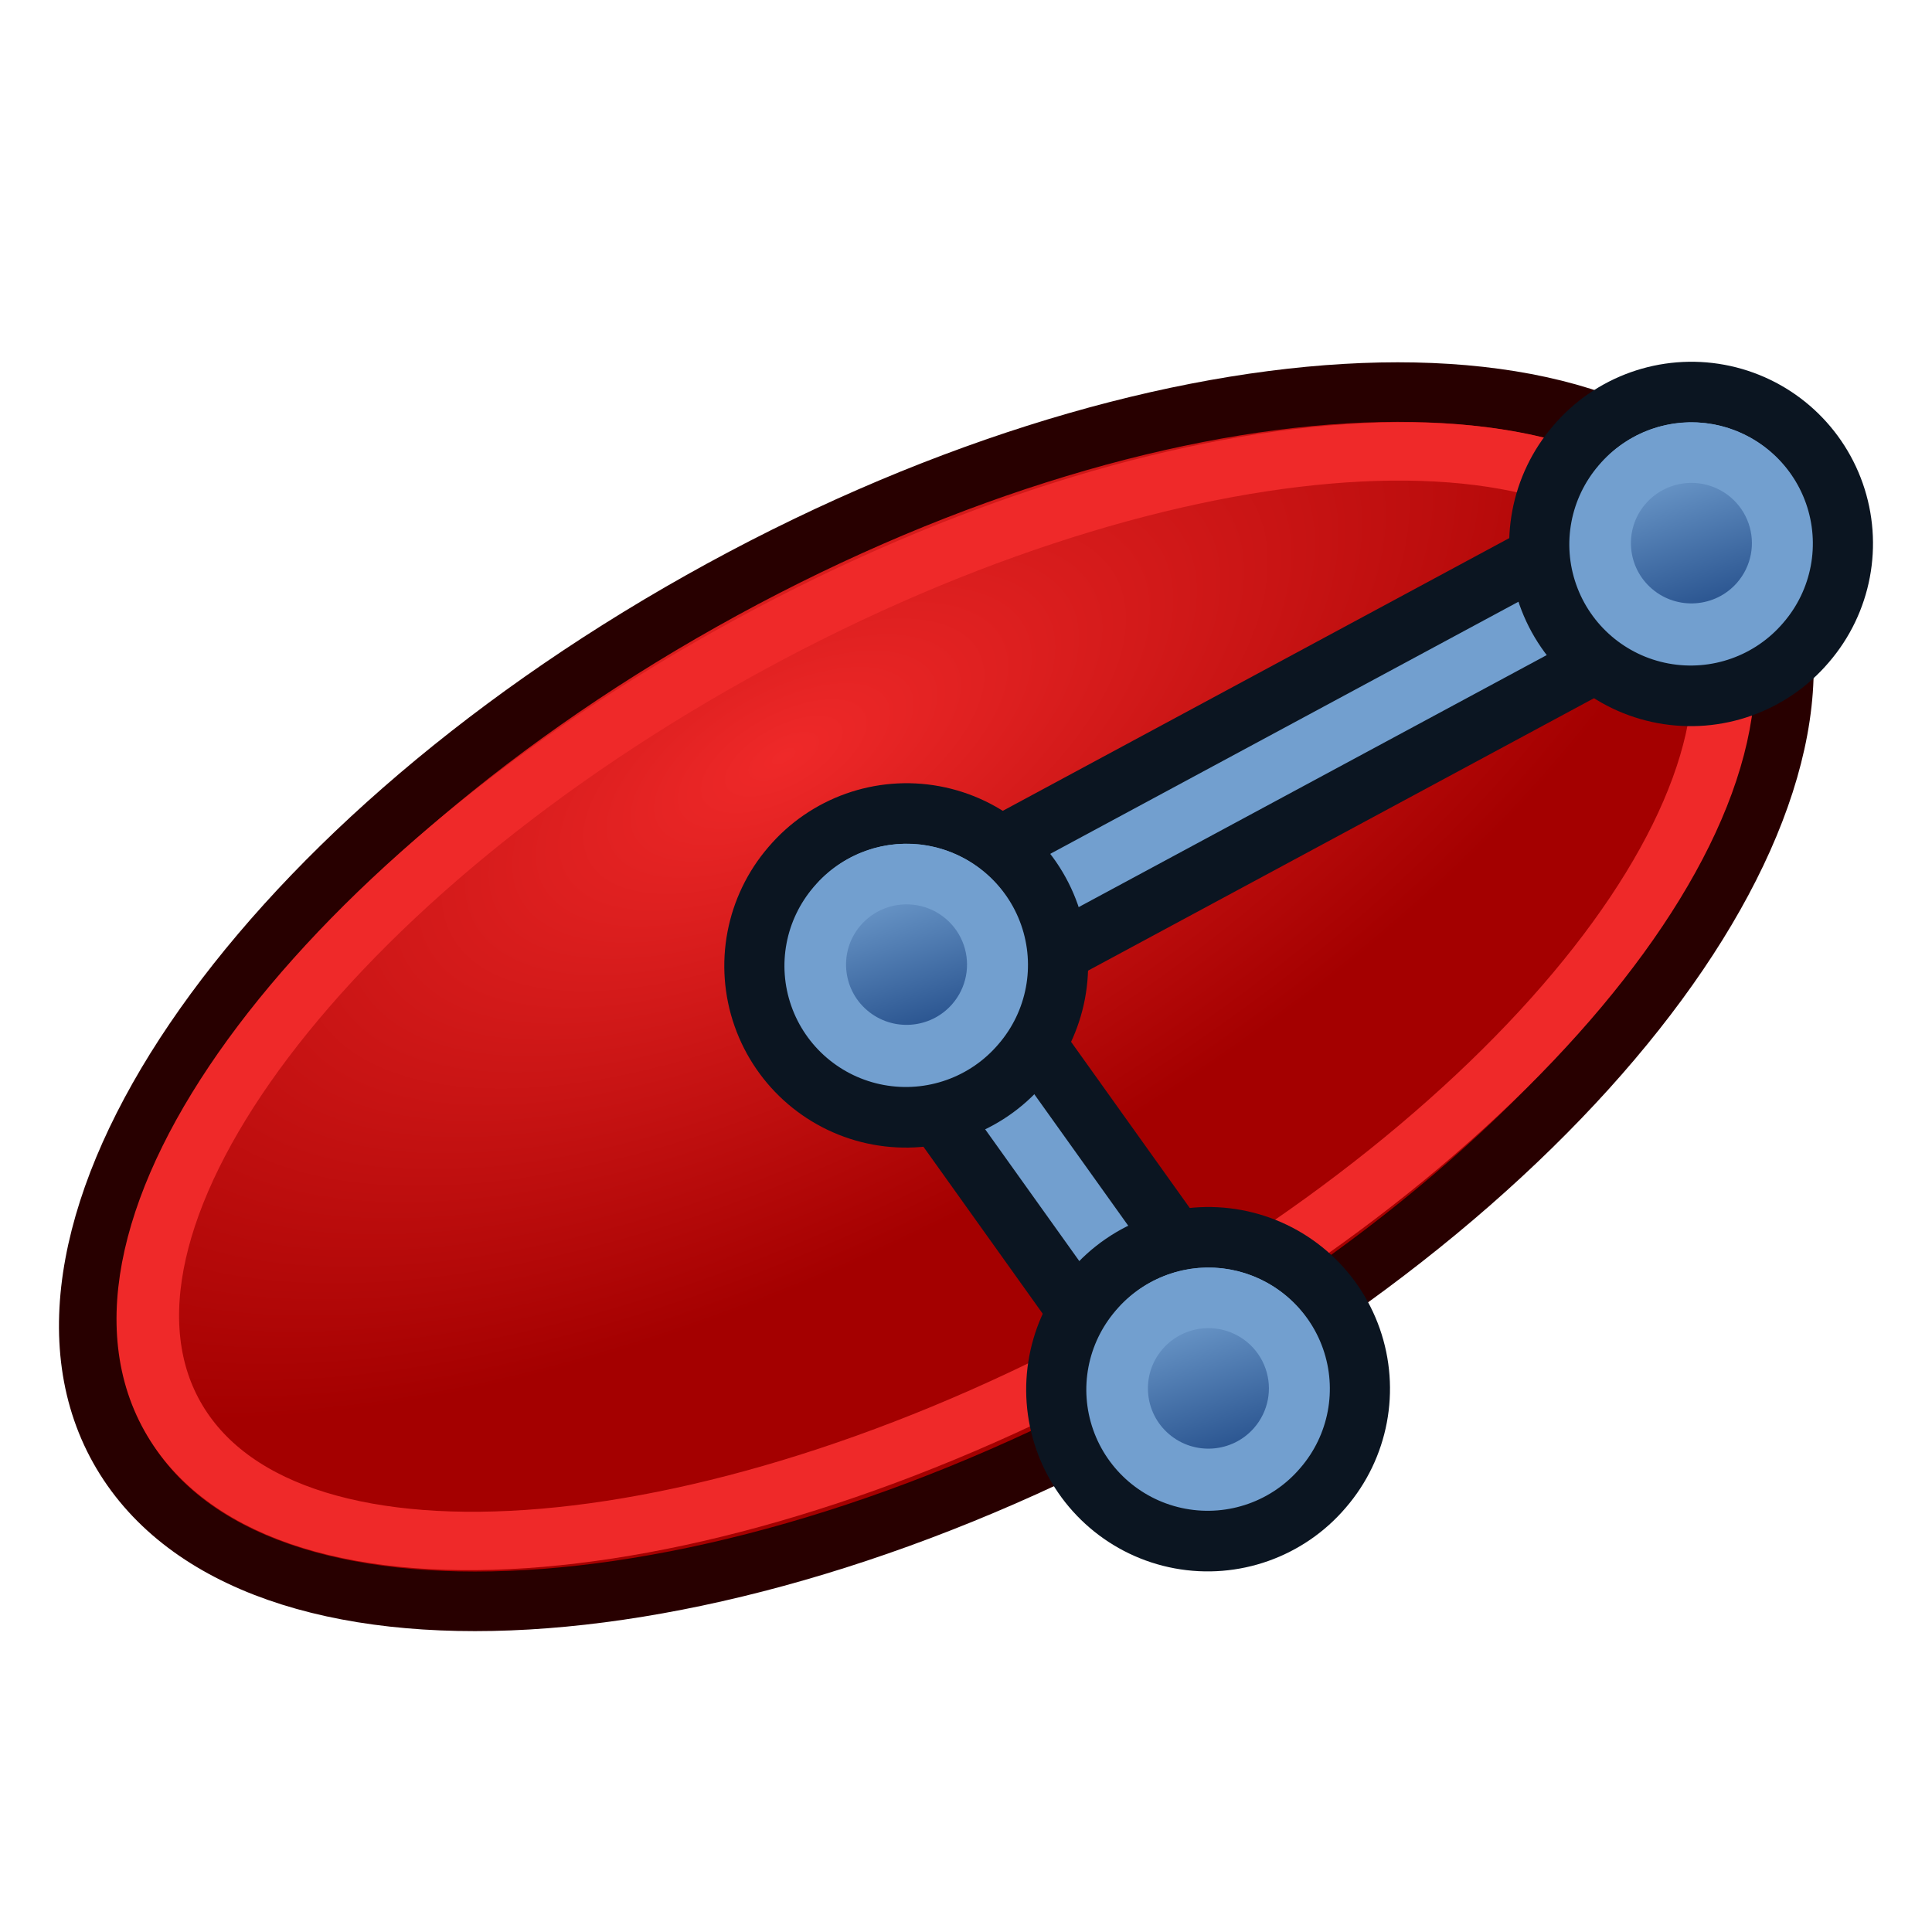
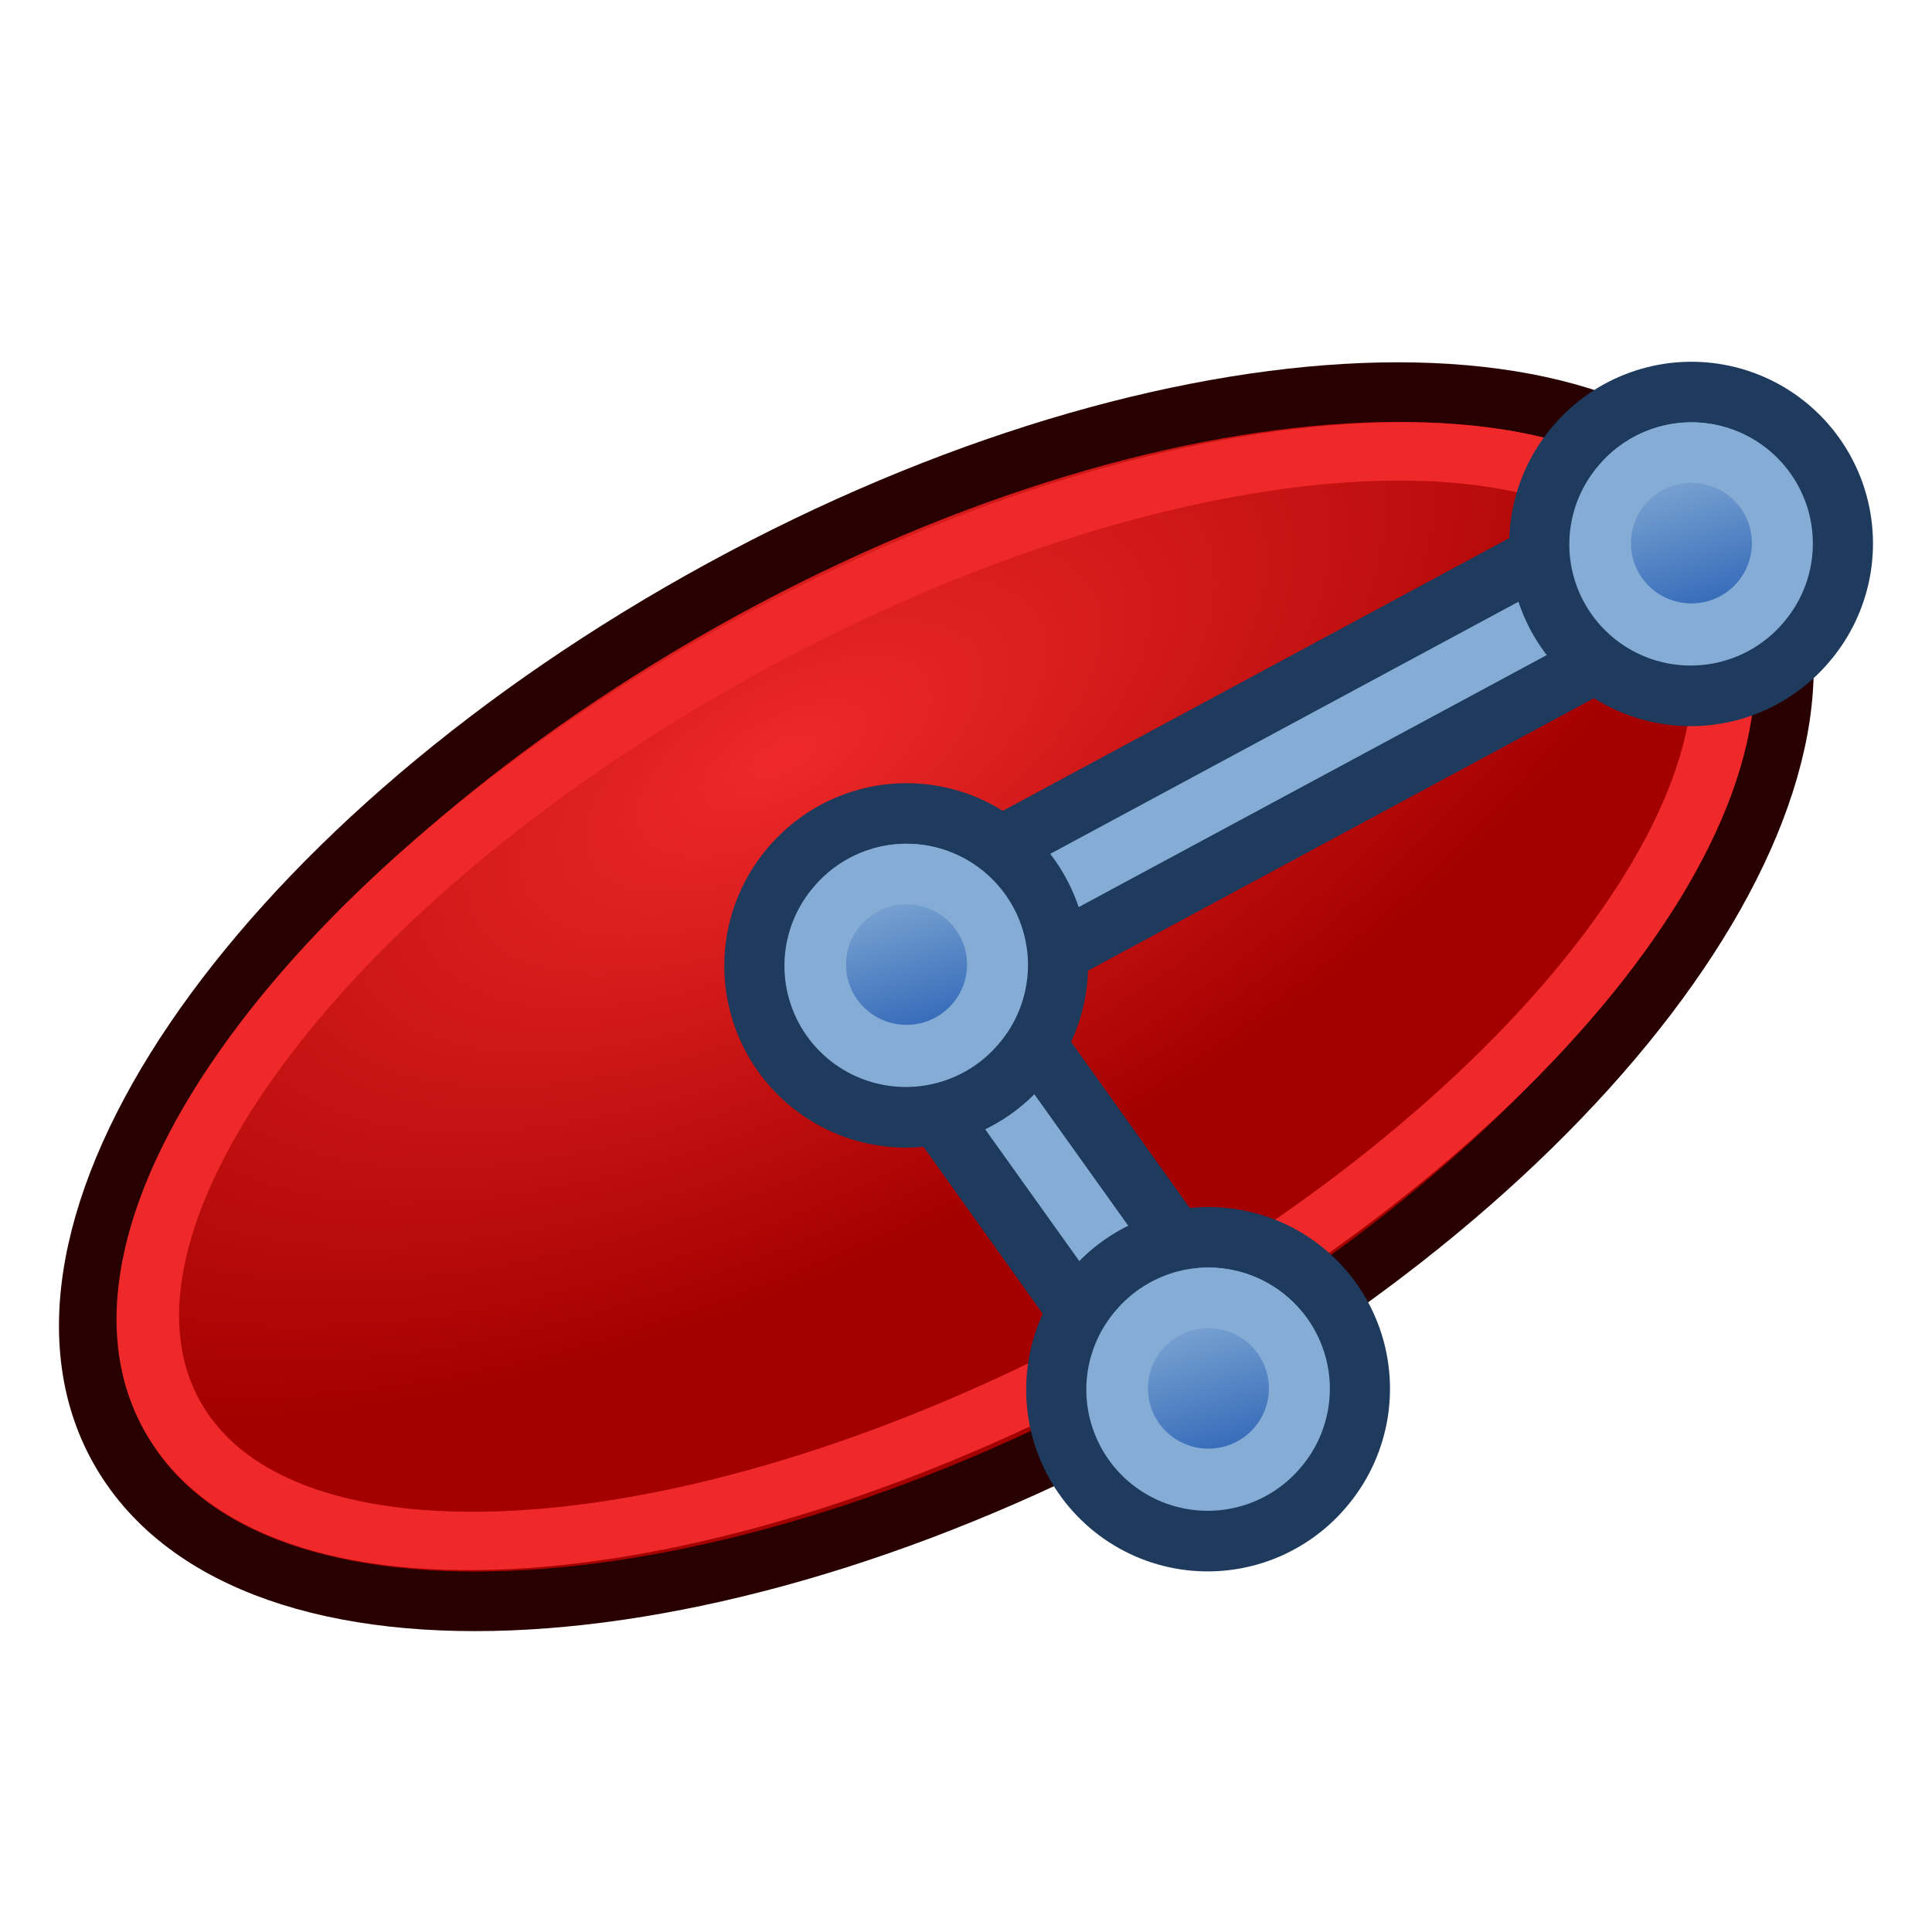
<svg xmlns="http://www.w3.org/2000/svg" xmlns:xlink="http://www.w3.org/1999/xlink" width="64px" height="64px" id="svg2784" version="1.1">
  <defs id="defs2786">
    <linearGradient id="linearGradient3777">
      <stop id="stop3779" offset="0" style="stop-color:#71b2f8;stop-opacity:1;" />
      <stop id="stop3781" offset="1" style="stop-color:#002795;stop-opacity:1;" />
    </linearGradient>
    <linearGradient id="linearGradient3377">
      <stop style="stop-color:#faff2b;stop-opacity:1;" offset="0" id="stop3379" />
      <stop style="stop-color:#ffaa00;stop-opacity:1;" offset="1" id="stop3381" />
    </linearGradient>
    <radialGradient gradientUnits="userSpaceOnUse" r="19.467" fy="28.87" fx="45.883" cy="28.87" cx="45.883" id="radialGradient3692" xlink:href="#linearGradient3377-3-4" />
    <radialGradient xlink:href="#linearGradient3377-3" id="radialGradient4514" gradientUnits="userSpaceOnUse" gradientTransform="translate(-135.7216,-55.52562)" cx="45.883" cy="28.87" fx="45.883" fy="28.87" r="19.467" />
    <linearGradient id="linearGradient3377-3">
      <stop style="stop-color:#faff2b;stop-opacity:1;" offset="0" id="stop3379-8" />
      <stop style="stop-color:#ffaa00;stop-opacity:1;" offset="1" id="stop3381-3" />
    </linearGradient>
    <radialGradient r="19.467" fy="28.87" fx="45.883" cy="28.87" cx="45.883" gradientTransform="translate(-135.7216,-55.52562)" gradientUnits="userSpaceOnUse" id="radialGradient3026" xlink:href="#linearGradient3377-3" />
    <radialGradient r="19.467" fy="28.87" fx="45.883" cy="28.87" cx="45.883" gradientTransform="translate(-135.7216,-55.52562)" gradientUnits="userSpaceOnUse" id="radialGradient3026-0" xlink:href="#linearGradient3377-3-4" />
    <linearGradient id="linearGradient3377-3-4">
      <stop style="stop-color:#faff2b;stop-opacity:1;" offset="0" id="stop3379-8-3" />
      <stop style="stop-color:#ffaa00;stop-opacity:1;" offset="1" id="stop3381-3-0" />
    </linearGradient>
    <radialGradient xlink:href="#linearGradient3377-3-4" id="radialGradient3046" gradientUnits="userSpaceOnUse" gradientTransform="translate(-135.7216,-55.52562)" cx="45.883" cy="28.87" fx="45.883" fy="28.87" r="19.467" />
    <radialGradient r="19.467" fy="28.87" fx="45.883" cy="28.87" cx="45.883" gradientTransform="matrix(0.3349762,0.9422266,-0.9422266,0.3349762,140.7407,-155.5324)" gradientUnits="userSpaceOnUse" id="radialGradient3072" xlink:href="#linearGradient3377-3-4" />
    <linearGradient gradientTransform="matrix(0.7634244,0,0,0.7575042,-4.596389,2.752564)" y2="5" x2="-22" y1="18" x1="-18" gradientUnits="userSpaceOnUse" id="linearGradient3801-1-3-14-0-9" xlink:href="#linearGradient3836-0-6-92-4-2" />
    <linearGradient id="linearGradient3836-0-6-92-4-2">
-       <stop id="stop3838-2-7-06-8-0" offset="0" style="stop-color:#204a87;stop-opacity:1" />
-       <stop id="stop3840-5-5-8-7-23" offset="1" style="stop-color:#729fcf;stop-opacity:1" />
+       <stop id="stop3838-2-7-06-8-0" offset="0" style="stop-color:#2b62b6;stop-opacity:1" />
+       <stop id="stop3840-5-5-8-7-23" offset="1" style="stop-color:#85acd5;stop-opacity:1" />
    </linearGradient>
    <linearGradient gradientTransform="matrix(0.7634244,0,0,0.7575042,-4.596389,2.752564)" y2="5" x2="-22" y1="18" x1="-18" gradientUnits="userSpaceOnUse" id="linearGradient3801-1-3-14-0-35" xlink:href="#linearGradient3836-0-6-92-4-62" />
    <linearGradient id="linearGradient3836-0-6-92-4-62">
-       <stop id="stop3838-2-7-06-8-9" offset="0" style="stop-color:#204a87;stop-opacity:1" />
-       <stop id="stop3840-5-5-8-7-1" offset="1" style="stop-color:#729fcf;stop-opacity:1" />
+       <stop id="stop3838-2-7-06-8-9" offset="0" style="stop-color:#2b62b6;stop-opacity:1" />
+       <stop id="stop3840-5-5-8-7-1" offset="1" style="stop-color:#85acd5;stop-opacity:1" />
    </linearGradient>
    <linearGradient gradientTransform="matrix(0.7634244,0,0,0.7575042,-4.596389,2.752564)" y2="5" x2="-22" y1="18" x1="-18" gradientUnits="userSpaceOnUse" id="linearGradient3801-1-3-14-0-3" xlink:href="#linearGradient3836-0-6-92-4-6" />
    <linearGradient id="linearGradient3836-0-6-92-4-6">
-       <stop id="stop3838-2-7-06-8-7" offset="0" style="stop-color:#204a87;stop-opacity:1" />
-       <stop id="stop3840-5-5-8-7-5" offset="1" style="stop-color:#729fcf;stop-opacity:1" />
+       <stop id="stop3838-2-7-06-8-7" offset="0" style="stop-color:#2b62b6;stop-opacity:1" />
+       <stop id="stop3840-5-5-8-7-5" offset="1" style="stop-color:#85acd5;stop-opacity:1" />
    </linearGradient>
    <radialGradient r="33" fy="26.797" fx="35.713" cy="26.797" cx="35.713" gradientTransform="matrix(1.10898,0.01164632,-0.00396246,0.5152626,-3.785818,21.88413)" gradientUnits="userSpaceOnUse" id="radialGradient3811" xlink:href="#linearGradient3799" />
    <linearGradient id="linearGradient3799">
      <stop id="stop3801" offset="0" style="stop-color:#ef2929;stop-opacity:1" />
      <stop id="stop3803" offset="1" style="stop-color:#a40000;stop-opacity:1" />
    </linearGradient>
    <radialGradient r="33" fy="26.797" fx="35.713" cy="26.797" cx="35.713" gradientTransform="matrix(1.10898,0.01164632,-0.00396246,0.5152626,-3.785818,21.88413)" gradientUnits="userSpaceOnUse" id="radialGradient3811-708" xlink:href="#linearGradient3799-814" />
    <linearGradient id="linearGradient3799-814">
      <stop id="stop6072" offset="0" style="stop-color:#ef2929;stop-opacity:1" />
      <stop id="stop6074" offset="1" style="stop-color:#a40000;stop-opacity:1" />
    </linearGradient>
    <radialGradient r="33" fy="26.797" fx="35.713" cy="26.797" cx="35.713" gradientTransform="matrix(1.10898,0.01164632,-0.00396246,0.5152626,-3.785818,21.88413)" gradientUnits="userSpaceOnUse" id="radialGradient3811-708-517" xlink:href="#linearGradient3799-814-128" />
    <linearGradient id="linearGradient3799-814-128">
      <stop id="stop6210" offset="0" style="stop-color:#ef2929;stop-opacity:1" />
      <stop id="stop6212" offset="1" style="stop-color:#a40000;stop-opacity:1" />
    </linearGradient>
    <linearGradient gradientTransform="matrix(0.7634244,0,0,0.7575042,-4.596389,2.752564)" y2="5" x2="-22" y1="18" x1="-18" gradientUnits="userSpaceOnUse" id="linearGradient3801-1-3-14-0-3-821" xlink:href="#linearGradient3836-0-6-92-4-6-128" />
    <linearGradient id="linearGradient3836-0-6-92-4-6-128">
-       <stop id="stop6216" offset="0" style="stop-color:#204a87;stop-opacity:1" />
-       <stop id="stop6218" offset="1" style="stop-color:#729fcf;stop-opacity:1" />
+       <stop id="stop6216" offset="0" style="stop-color:#2b62b6;stop-opacity:1" />
+       <stop id="stop6218" offset="1" style="stop-color:#85acd5;stop-opacity:1" />
    </linearGradient>
    <linearGradient gradientTransform="matrix(0.7634244,0,0,0.7575042,-4.596389,2.752564)" y2="5" x2="-22" y1="18" x1="-18" gradientUnits="userSpaceOnUse" id="linearGradient3801-1-3-14-0-35-806" xlink:href="#linearGradient3836-0-6-92-4-62-111" />
    <linearGradient id="linearGradient3836-0-6-92-4-62-111">
-       <stop id="stop6222" offset="0" style="stop-color:#204a87;stop-opacity:1" />
-       <stop id="stop6224" offset="1" style="stop-color:#729fcf;stop-opacity:1" />
+       <stop id="stop6222" offset="0" style="stop-color:#2b62b6;stop-opacity:1" />
+       <stop id="stop6224" offset="1" style="stop-color:#85acd5;stop-opacity:1" />
    </linearGradient>
    <linearGradient gradientTransform="matrix(0.7634244,0,0,0.7575042,-4.596389,2.752564)" y2="5" x2="-22" y1="18" x1="-18" gradientUnits="userSpaceOnUse" id="linearGradient3801-1-3-14-0-9-704" xlink:href="#linearGradient3836-0-6-92-4-2-8" />
    <linearGradient id="linearGradient3836-0-6-92-4-2-8">
-       <stop id="stop6228" offset="0" style="stop-color:#204a87;stop-opacity:1" />
-       <stop id="stop6230" offset="1" style="stop-color:#729fcf;stop-opacity:1" />
+       <stop id="stop6228" offset="0" style="stop-color:#2b62b6;stop-opacity:1" />
+       <stop id="stop6230" offset="1" style="stop-color:#85acd5;stop-opacity:1" />
    </linearGradient>
    <radialGradient r="33" fy="26.797" fx="35.713" cy="26.797" cx="35.713" gradientTransform="matrix(1.10898,0.01164632,-0.00396246,0.5152626,-3.785818,21.88413)" gradientUnits="userSpaceOnUse" id="radialGradient3811-708-517-549" xlink:href="#linearGradient3799-814-128-808" />
    <linearGradient id="linearGradient3799-814-128-808">
      <stop id="stop6396" offset="0" style="stop-color:#ef2929;stop-opacity:1" />
      <stop id="stop6398" offset="1" style="stop-color:#a40000;stop-opacity:1" />
    </linearGradient>
    <linearGradient gradientTransform="matrix(0.7634244,0,0,0.7575042,-4.596389,2.752564)" y2="5" x2="-22" y1="18" x1="-18" gradientUnits="userSpaceOnUse" id="linearGradient3801-1-3-14-0-3-821-433" xlink:href="#linearGradient3836-0-6-92-4-6-128-495" />
    <linearGradient id="linearGradient3836-0-6-92-4-6-128-495">
-       <stop id="stop6402" offset="0" style="stop-color:#204a87;stop-opacity:1" />
-       <stop id="stop6404" offset="1" style="stop-color:#729fcf;stop-opacity:1" />
+       <stop id="stop6402" offset="0" style="stop-color:#2b62b6;stop-opacity:1" />
+       <stop id="stop6404" offset="1" style="stop-color:#85acd5;stop-opacity:1" />
    </linearGradient>
    <linearGradient gradientTransform="matrix(0.7634244,0,0,0.7575042,-4.596389,2.752564)" y2="5" x2="-22" y1="18" x1="-18" gradientUnits="userSpaceOnUse" id="linearGradient3801-1-3-14-0-35-806-732" xlink:href="#linearGradient3836-0-6-92-4-62-111-92" />
    <linearGradient id="linearGradient3836-0-6-92-4-62-111-92">
-       <stop id="stop6408" offset="0" style="stop-color:#204a87;stop-opacity:1" />
-       <stop id="stop6410" offset="1" style="stop-color:#729fcf;stop-opacity:1" />
+       <stop id="stop6408" offset="0" style="stop-color:#2b62b6;stop-opacity:1" />
+       <stop id="stop6410" offset="1" style="stop-color:#85acd5;stop-opacity:1" />
    </linearGradient>
    <linearGradient gradientTransform="matrix(0.7634244,0,0,0.7575042,-4.596389,2.752564)" y2="5" x2="-22" y1="18" x1="-18" gradientUnits="userSpaceOnUse" id="linearGradient3801-1-3-14-0-9-704-842" xlink:href="#linearGradient3836-0-6-92-4-2-8-197" />
    <linearGradient id="linearGradient3836-0-6-92-4-2-8-197">
-       <stop id="stop6414" offset="0" style="stop-color:#204a87;stop-opacity:1" />
-       <stop id="stop6416" offset="1" style="stop-color:#729fcf;stop-opacity:1" />
+       <stop id="stop6414" offset="0" style="stop-color:#2b62b6;stop-opacity:1" />
+       <stop id="stop6416" offset="1" style="stop-color:#85acd5;stop-opacity:1" />
    </linearGradient>
    <radialGradient r="33" fy="26.797" fx="35.713" cy="26.797" cx="35.713" gradientTransform="matrix(1.10898,0.01164632,-0.00396246,0.5152626,-3.785818,21.88413)" gradientUnits="userSpaceOnUse" id="radialGradient3811-708-517-549-252" xlink:href="#linearGradient3799-814-128-808-310" />
    <linearGradient id="linearGradient3799-814-128-808-310">
      <stop id="stop6614" offset="0" style="stop-color:#ef2929;stop-opacity:1" />
      <stop id="stop6616" offset="1" style="stop-color:#a40000;stop-opacity:1" />
    </linearGradient>
    <linearGradient gradientTransform="matrix(0.7634244,0,0,0.7575042,-4.596389,2.752564)" y2="5" x2="-22" y1="18" x1="-18" gradientUnits="userSpaceOnUse" id="linearGradient3801-1-3-14-0-3-821-433-774" xlink:href="#linearGradient3836-0-6-92-4-6-128-495-242" />
    <linearGradient id="linearGradient3836-0-6-92-4-6-128-495-242">
-       <stop id="stop6620" offset="0" style="stop-color:#204a87;stop-opacity:1" />
-       <stop id="stop6622" offset="1" style="stop-color:#729fcf;stop-opacity:1" />
+       <stop id="stop6620" offset="0" style="stop-color:#2b62b6;stop-opacity:1" />
+       <stop id="stop6622" offset="1" style="stop-color:#85acd5;stop-opacity:1" />
    </linearGradient>
    <linearGradient gradientTransform="matrix(0.7634244,0,0,0.7575042,-4.596389,2.752564)" y2="5" x2="-22" y1="18" x1="-18" gradientUnits="userSpaceOnUse" id="linearGradient3801-1-3-14-0-35-806-732-547" xlink:href="#linearGradient3836-0-6-92-4-62-111-92-284" />
    <linearGradient id="linearGradient3836-0-6-92-4-62-111-92-284">
-       <stop id="stop6626" offset="0" style="stop-color:#204a87;stop-opacity:1" />
-       <stop id="stop6628" offset="1" style="stop-color:#729fcf;stop-opacity:1" />
+       <stop id="stop6626" offset="0" style="stop-color:#2b62b6;stop-opacity:1" />
+       <stop id="stop6628" offset="1" style="stop-color:#85acd5;stop-opacity:1" />
    </linearGradient>
    <linearGradient gradientTransform="matrix(0.7634244,0,0,0.7575042,-4.596389,2.752564)" y2="5" x2="-22" y1="18" x1="-18" gradientUnits="userSpaceOnUse" id="linearGradient3801-1-3-14-0-9-704-842-27" xlink:href="#linearGradient3836-0-6-92-4-2-8-197-528" />
    <linearGradient id="linearGradient3836-0-6-92-4-2-8-197-528">
-       <stop id="stop6632" offset="0" style="stop-color:#204a87;stop-opacity:1" />
-       <stop id="stop6634" offset="1" style="stop-color:#729fcf;stop-opacity:1" />
+       <stop id="stop6632" offset="0" style="stop-color:#2b62b6;stop-opacity:1" />
+       <stop id="stop6634" offset="1" style="stop-color:#85acd5;stop-opacity:1" />
    </linearGradient>
    <radialGradient r="33" fy="26.797" fx="35.713" cy="26.797" cx="35.713" gradientTransform="matrix(1.10898,0.01164632,-0.00396246,0.5152626,-3.785818,21.88413)" gradientUnits="userSpaceOnUse" id="radialGradient3811-708-517-549-252-100" xlink:href="#linearGradient3799-814-128-808-310-310" />
    <linearGradient id="linearGradient3799-814-128-808-310-310">
      <stop id="stop6864" offset="0" style="stop-color:#ef2929;stop-opacity:1" />
      <stop id="stop6866" offset="1" style="stop-color:#a40000;stop-opacity:1" />
    </linearGradient>
    <linearGradient gradientTransform="matrix(0.7634244,0,0,0.7575042,-4.596389,2.752564)" y2="5" x2="-22" y1="18" x1="-18" gradientUnits="userSpaceOnUse" id="linearGradient3801-1-3-14-0-3-821-433-774-454" xlink:href="#linearGradient3836-0-6-92-4-6-128-495-242-825" />
    <linearGradient id="linearGradient3836-0-6-92-4-6-128-495-242-825">
-       <stop id="stop6870" offset="0" style="stop-color:#204a87;stop-opacity:1" />
-       <stop id="stop6872" offset="1" style="stop-color:#729fcf;stop-opacity:1" />
+       <stop id="stop6870" offset="0" style="stop-color:#2b62b6;stop-opacity:1" />
+       <stop id="stop6872" offset="1" style="stop-color:#85acd5;stop-opacity:1" />
    </linearGradient>
    <linearGradient gradientTransform="matrix(0.7634244,0,0,0.7575042,-4.596389,2.752564)" y2="5" x2="-22" y1="18" x1="-18" gradientUnits="userSpaceOnUse" id="linearGradient3801-1-3-14-0-35-806-732-547-628" xlink:href="#linearGradient3836-0-6-92-4-62-111-92-284-502" />
    <linearGradient id="linearGradient3836-0-6-92-4-62-111-92-284-502">
-       <stop id="stop6876" offset="0" style="stop-color:#204a87;stop-opacity:1" />
-       <stop id="stop6878" offset="1" style="stop-color:#729fcf;stop-opacity:1" />
+       <stop id="stop6876" offset="0" style="stop-color:#2b62b6;stop-opacity:1" />
+       <stop id="stop6878" offset="1" style="stop-color:#85acd5;stop-opacity:1" />
    </linearGradient>
    <linearGradient gradientTransform="matrix(0.7634244,0,0,0.7575042,-4.596389,2.752564)" y2="5" x2="-22" y1="18" x1="-18" gradientUnits="userSpaceOnUse" id="linearGradient3801-1-3-14-0-9-704-842-27-587" xlink:href="#linearGradient3836-0-6-92-4-2-8-197-528-170" />
    <linearGradient id="linearGradient3836-0-6-92-4-2-8-197-528-170">
-       <stop id="stop6882" offset="0" style="stop-color:#204a87;stop-opacity:1" />
-       <stop id="stop6884" offset="1" style="stop-color:#729fcf;stop-opacity:1" />
+       <stop id="stop6882" offset="0" style="stop-color:#2b62b6;stop-opacity:1" />
+       <stop id="stop6884" offset="1" style="stop-color:#85acd5;stop-opacity:1" />
    </linearGradient>
    <radialGradient r="33" fy="26.797" fx="35.713" cy="26.797" cx="35.713" gradientTransform="matrix(1.10898,0.01164632,-0.00396246,0.5152626,-3.785818,21.88413)" gradientUnits="userSpaceOnUse" id="radialGradient3811-708-517-549-252-100-35" xlink:href="#linearGradient3799-814-128-808-310-310-737" />
    <linearGradient id="linearGradient3799-814-128-808-310-310-737">
      <stop id="stop7146" offset="0" style="stop-color:#ef2929;stop-opacity:1" />
      <stop id="stop7148" offset="1" style="stop-color:#a40000;stop-opacity:1" />
    </linearGradient>
    <linearGradient gradientTransform="matrix(0.7634244,0,0,0.7575042,-4.596389,2.752564)" y2="5" x2="-22" y1="18" x1="-18" gradientUnits="userSpaceOnUse" id="linearGradient3801-1-3-14-0-3-821-433-774-454-887" xlink:href="#linearGradient3836-0-6-92-4-6-128-495-242-825-749" />
    <linearGradient id="linearGradient3836-0-6-92-4-6-128-495-242-825-749">
-       <stop id="stop7152" offset="0" style="stop-color:#204a87;stop-opacity:1" />
-       <stop id="stop7154" offset="1" style="stop-color:#729fcf;stop-opacity:1" />
+       <stop id="stop7152" offset="0" style="stop-color:#2b62b6;stop-opacity:1" />
+       <stop id="stop7154" offset="1" style="stop-color:#85acd5;stop-opacity:1" />
    </linearGradient>
    <linearGradient gradientTransform="matrix(0.7634244,0,0,0.7575042,-4.596389,2.752564)" y2="5" x2="-22" y1="18" x1="-18" gradientUnits="userSpaceOnUse" id="linearGradient3801-1-3-14-0-35-806-732-547-628-735" xlink:href="#linearGradient3836-0-6-92-4-62-111-92-284-502-775" />
    <linearGradient id="linearGradient3836-0-6-92-4-62-111-92-284-502-775">
-       <stop id="stop7158" offset="0" style="stop-color:#204a87;stop-opacity:1" />
-       <stop id="stop7160" offset="1" style="stop-color:#729fcf;stop-opacity:1" />
+       <stop id="stop7158" offset="0" style="stop-color:#2b62b6;stop-opacity:1" />
+       <stop id="stop7160" offset="1" style="stop-color:#85acd5;stop-opacity:1" />
    </linearGradient>
    <linearGradient gradientTransform="matrix(0.7634244,0,0,0.7575042,-4.596389,2.752564)" y2="5" x2="-22" y1="18" x1="-18" gradientUnits="userSpaceOnUse" id="linearGradient3801-1-3-14-0-9-704-842-27-587-886" xlink:href="#linearGradient3836-0-6-92-4-2-8-197-528-170-868" />
    <linearGradient id="linearGradient3836-0-6-92-4-2-8-197-528-170-868">
-       <stop id="stop7164" offset="0" style="stop-color:#204a87;stop-opacity:1" />
-       <stop id="stop7166" offset="1" style="stop-color:#729fcf;stop-opacity:1" />
+       <stop id="stop7164" offset="0" style="stop-color:#2b62b6;stop-opacity:1" />
+       <stop id="stop7166" offset="1" style="stop-color:#85acd5;stop-opacity:1" />
    </linearGradient>
    <radialGradient r="33" fy="26.797" fx="35.713" cy="26.797" cx="35.713" gradientTransform="matrix(1.10898,0.01164632,-0.00396246,0.5152626,-3.785818,21.88413)" gradientUnits="userSpaceOnUse" id="radialGradient3811-708-517-549-252-100-35-589" xlink:href="#linearGradient3799-814-128-808-310-310-737-243" />
    <linearGradient id="linearGradient3799-814-128-808-310-310-737-243">
      <stop id="stop7460" offset="0" style="stop-color:#ef2929;stop-opacity:1" />
      <stop id="stop7462" offset="1" style="stop-color:#a40000;stop-opacity:1" />
    </linearGradient>
    <linearGradient gradientTransform="matrix(0.7634244,0,0,0.7575042,-4.596389,2.752564)" y2="5" x2="-22" y1="18" x1="-18" gradientUnits="userSpaceOnUse" id="linearGradient3801-1-3-14-0-3-821-433-774-454-887-835" xlink:href="#linearGradient3836-0-6-92-4-6-128-495-242-825-749-262" />
    <linearGradient id="linearGradient3836-0-6-92-4-6-128-495-242-825-749-262">
-       <stop id="stop7466" offset="0" style="stop-color:#204a87;stop-opacity:1" />
-       <stop id="stop7468" offset="1" style="stop-color:#729fcf;stop-opacity:1" />
+       <stop id="stop7466" offset="0" style="stop-color:#2b62b6;stop-opacity:1" />
+       <stop id="stop7468" offset="1" style="stop-color:#85acd5;stop-opacity:1" />
    </linearGradient>
    <linearGradient gradientTransform="matrix(0.7634244,0,0,0.7575042,-4.596389,2.752564)" y2="5" x2="-22" y1="18" x1="-18" gradientUnits="userSpaceOnUse" id="linearGradient3801-1-3-14-0-35-806-732-547-628-735-699" xlink:href="#linearGradient3836-0-6-92-4-62-111-92-284-502-775-780" />
    <linearGradient id="linearGradient3836-0-6-92-4-62-111-92-284-502-775-780">
-       <stop id="stop7472" offset="0" style="stop-color:#204a87;stop-opacity:1" />
-       <stop id="stop7474" offset="1" style="stop-color:#729fcf;stop-opacity:1" />
+       <stop id="stop7472" offset="0" style="stop-color:#2b62b6;stop-opacity:1" />
+       <stop id="stop7474" offset="1" style="stop-color:#85acd5;stop-opacity:1" />
    </linearGradient>
    <linearGradient gradientTransform="matrix(0.7634244,0,0,0.7575042,-4.596389,2.752564)" y2="5" x2="-22" y1="18" x1="-18" gradientUnits="userSpaceOnUse" id="linearGradient3801-1-3-14-0-9-704-842-27-587-886-711" xlink:href="#linearGradient3836-0-6-92-4-2-8-197-528-170-868-315" />
    <linearGradient id="linearGradient3836-0-6-92-4-2-8-197-528-170-868-315">
-       <stop id="stop7478" offset="0" style="stop-color:#204a87;stop-opacity:1" />
-       <stop id="stop7480" offset="1" style="stop-color:#729fcf;stop-opacity:1" />
+       <stop id="stop7478" offset="0" style="stop-color:#2b62b6;stop-opacity:1" />
+       <stop id="stop7480" offset="1" style="stop-color:#85acd5;stop-opacity:1" />
    </linearGradient>
    <radialGradient r="33" fy="26.797" fx="35.713" cy="26.797" cx="35.713" gradientTransform="matrix(1.10898,0.01164632,-0.00396246,0.5152626,-3.785818,21.88413)" gradientUnits="userSpaceOnUse" id="radialGradient3811-708-517-549-252-100-35-589-73" xlink:href="#linearGradient3799-814-128-808-310-310-737-243-725" />
    <linearGradient id="linearGradient3799-814-128-808-310-310-737-243-725">
      <stop id="stop7806" offset="0" style="stop-color:#ef2929;stop-opacity:1" />
      <stop id="stop7808" offset="1" style="stop-color:#a40000;stop-opacity:1" />
    </linearGradient>
    <linearGradient gradientTransform="matrix(0.7634244,0,0,0.7575042,-4.596389,2.752564)" y2="5" x2="-22" y1="18" x1="-18" gradientUnits="userSpaceOnUse" id="linearGradient3801-1-3-14-0-3-821-433-774-454-887-835-24" xlink:href="#linearGradient3836-0-6-92-4-6-128-495-242-825-749-262-217" />
    <linearGradient id="linearGradient3836-0-6-92-4-6-128-495-242-825-749-262-217">
-       <stop id="stop7812" offset="0" style="stop-color:#204a87;stop-opacity:1" />
-       <stop id="stop7814" offset="1" style="stop-color:#729fcf;stop-opacity:1" />
+       <stop id="stop7812" offset="0" style="stop-color:#2b62b6;stop-opacity:1" />
+       <stop id="stop7814" offset="1" style="stop-color:#85acd5;stop-opacity:1" />
    </linearGradient>
    <linearGradient gradientTransform="matrix(0.7634244,0,0,0.7575042,-4.596389,2.752564)" y2="5" x2="-22" y1="18" x1="-18" gradientUnits="userSpaceOnUse" id="linearGradient3801-1-3-14-0-35-806-732-547-628-735-699-909" xlink:href="#linearGradient3836-0-6-92-4-62-111-92-284-502-775-780-951" />
    <linearGradient id="linearGradient3836-0-6-92-4-62-111-92-284-502-775-780-951">
-       <stop id="stop7818" offset="0" style="stop-color:#204a87;stop-opacity:1" />
-       <stop id="stop7820" offset="1" style="stop-color:#729fcf;stop-opacity:1" />
+       <stop id="stop7818" offset="0" style="stop-color:#2b62b6;stop-opacity:1" />
+       <stop id="stop7820" offset="1" style="stop-color:#85acd5;stop-opacity:1" />
    </linearGradient>
    <linearGradient gradientTransform="matrix(0.7634244,0,0,0.7575042,-4.596389,2.752564)" y2="5" x2="-22" y1="18" x1="-18" gradientUnits="userSpaceOnUse" id="linearGradient3801-1-3-14-0-9-704-842-27-587-886-711-812" xlink:href="#linearGradient3836-0-6-92-4-2-8-197-528-170-868-315-949" />
    <linearGradient id="linearGradient3836-0-6-92-4-2-8-197-528-170-868-315-949">
-       <stop id="stop7824" offset="0" style="stop-color:#204a87;stop-opacity:1" />
-       <stop id="stop7826" offset="1" style="stop-color:#729fcf;stop-opacity:1" />
+       <stop id="stop7824" offset="0" style="stop-color:#2b62b6;stop-opacity:1" />
+       <stop id="stop7826" offset="1" style="stop-color:#85acd5;stop-opacity:1" />
    </linearGradient>
    <radialGradient r="33" fy="26.797" fx="35.713" cy="26.797" cx="35.713" gradientTransform="matrix(1.10898,0.01164632,-0.00396246,0.5152626,-3.785818,21.88413)" gradientUnits="userSpaceOnUse" id="radialGradient3811-708-517-549-252-100-35-589-73-775" xlink:href="#linearGradient3799-814-128-808-310-310-737-243-725-995" />
    <linearGradient id="linearGradient3799-814-128-808-310-310-737-243-725-995">
      <stop id="stop8184" offset="0" style="stop-color:#ef2929;stop-opacity:1" />
      <stop id="stop8186" offset="1" style="stop-color:#a40000;stop-opacity:1" />
    </linearGradient>
    <linearGradient gradientTransform="matrix(0.7634244,0,0,0.7575042,-4.596389,2.752564)" y2="5" x2="-22" y1="18" x1="-18" gradientUnits="userSpaceOnUse" id="linearGradient3801-1-3-14-0-3-821-433-774-454-887-835-24-466" xlink:href="#linearGradient3836-0-6-92-4-6-128-495-242-825-749-262-217-198" />
    <linearGradient id="linearGradient3836-0-6-92-4-6-128-495-242-825-749-262-217-198">
-       <stop id="stop8190" offset="0" style="stop-color:#204a87;stop-opacity:1" />
-       <stop id="stop8192" offset="1" style="stop-color:#729fcf;stop-opacity:1" />
+       <stop id="stop8190" offset="0" style="stop-color:#2b62b6;stop-opacity:1" />
+       <stop id="stop8192" offset="1" style="stop-color:#85acd5;stop-opacity:1" />
    </linearGradient>
    <linearGradient gradientTransform="matrix(0.7634244,0,0,0.7575042,-4.596389,2.752564)" y2="5" x2="-22" y1="18" x1="-18" gradientUnits="userSpaceOnUse" id="linearGradient3801-1-3-14-0-35-806-732-547-628-735-699-909-824" xlink:href="#linearGradient3836-0-6-92-4-62-111-92-284-502-775-780-951-19" />
    <linearGradient id="linearGradient3836-0-6-92-4-62-111-92-284-502-775-780-951-19">
-       <stop id="stop8196" offset="0" style="stop-color:#204a87;stop-opacity:1" />
-       <stop id="stop8198" offset="1" style="stop-color:#729fcf;stop-opacity:1" />
+       <stop id="stop8196" offset="0" style="stop-color:#2b62b6;stop-opacity:1" />
+       <stop id="stop8198" offset="1" style="stop-color:#85acd5;stop-opacity:1" />
    </linearGradient>
    <linearGradient gradientTransform="matrix(0.7634244,0,0,0.7575042,-4.596389,2.752564)" y2="5" x2="-22" y1="18" x1="-18" gradientUnits="userSpaceOnUse" id="linearGradient3801-1-3-14-0-9-704-842-27-587-886-711-812-476" xlink:href="#linearGradient3836-0-6-92-4-2-8-197-528-170-868-315-949-161" />
    <linearGradient id="linearGradient3836-0-6-92-4-2-8-197-528-170-868-315-949-161">
-       <stop id="stop8202" offset="0" style="stop-color:#204a87;stop-opacity:1" />
-       <stop id="stop8204" offset="1" style="stop-color:#729fcf;stop-opacity:1" />
+       <stop id="stop8202" offset="0" style="stop-color:#2b62b6;stop-opacity:1" />
+       <stop id="stop8204" offset="1" style="stop-color:#85acd5;stop-opacity:1" />
    </linearGradient>
  </defs>
  <g id="layer1">
    <g transform="matrix(0.8419741,-0.4731334,0.486114,0.8194911,-21.29846,11.06107)" id="g3807">
      <path style="fill:url(#radialGradient3811-708-517-549-252-100-35-589-73-775);fill-opacity:1;stroke:#280000;stroke-width:2.085;stroke-linecap:round;stroke-linejoin:round;stroke-miterlimit:4.5;stroke-opacity:1;stroke-dasharray:none;stroke-dashoffset:20.4" id="path3011" d="M 68,46 C 68,54.837 53.673,62 36,62 18.327,62 4,54.837 4,46 4,37.163 18.327,30 36,30 c 17.673,0 32,7.163 32,16 z" transform="translate(-0.9999999,1)" />
      <path style="fill:none;stroke:#ef2929;stroke-width:2.326;stroke-linecap:round;stroke-linejoin:round;stroke-miterlimit:4.5;stroke-opacity:1;stroke-dasharray:none;stroke-dashoffset:20.4" id="path3011-3" d="M 68.137,46 C 68.137,54.837 53.749,62 36,62 18.251,62 3.863,54.837 3.863,46 3.863,37.163 18.251,30 36,30 c 17.749,0 32.137,7.163 32.137,16 z" transform="matrix(0.9297959,0.00301194,0.00281114,0.8645635,1.391249,7.096394)" />
    </g>
    <g id="g3150-8" transform="matrix(1,0,0,-1,47,92)">
-       <path style="fill:none;stroke:#0b1521;stroke-width:6;stroke-linecap:butt;stroke-linejoin:miter;stroke-opacity:1" d="M -17,60 9,74" id="path3130-9" />
-       <path style="fill:none;stroke:#729fcf;stroke-width:2;stroke-linecap:butt;stroke-linejoin:miter;stroke-opacity:1" d="M -17,60 9,74" id="path3130-2-7" />
+       <path style="fill:none;stroke:#1e3a5c;stroke-width:6;stroke-linecap:butt;stroke-linejoin:miter;stroke-opacity:1" d="M -17,60 9,74" id="path3130-9" />
+       <path style="fill:none;stroke:#85acd5;stroke-width:2;stroke-linecap:butt;stroke-linejoin:miter;stroke-opacity:1" d="M -17,60 9,74" id="path3130-2-7" />
    </g>
    <g id="g3150-3" transform="translate(85,-41)">
-       <path style="fill:none;stroke:#0b1521;stroke-width:6;stroke-linecap:butt;stroke-linejoin:miter;stroke-opacity:1" d="m -55,73 10,14" id="path3130-6" />
-       <path style="fill:none;stroke:#729fcf;stroke-width:2;stroke-linecap:butt;stroke-linejoin:miter;stroke-opacity:1" d="m -55,73 10,14" id="path3130-2-1" />
+       <path style="fill:none;stroke:#1e3a5c;stroke-width:6;stroke-linecap:butt;stroke-linejoin:miter;stroke-opacity:1" d="m -55,73 10,14" id="path3130-6" />
+       <path style="fill:none;stroke:#85acd5;stroke-width:2;stroke-linecap:butt;stroke-linejoin:miter;stroke-opacity:1" d="m -55,73 10,14" id="path3130-2-1" />
    </g>
    <g id="g3827-1-3-92-1" transform="matrix(0.5613787,1.5641823e-8,0,0.5657697,23.28696,2.558916)">
      <g id="g3797-9-5-66-7" transform="translate(31.32213,40.57029)">
-         <path d="M -26.118,5.664 A 8.938,8.868 0 1 1 -12.541,17.201 8.938,8.868 0 1 1 -26.118,5.664 z" id="path4250-71-6-49-2" style="fill:#729fcf;stroke:#0b1521;stroke-width:3.549;stroke-miterlimit:4;stroke-opacity:1;stroke-dasharray:none" />
-         <path d="m -23.402,7.974 a 5.344,5.303 0 1 1 8.118,6.898 5.344,5.303 0 0 1 -8.118,-6.898 z" id="path4250-7-3-2-5-7" style="fill:url(#linearGradient3801-1-3-14-0-3-821-433-774-454-887-835-24-466);fill-opacity:1;stroke:#729fcf;stroke-width:3.549;stroke-miterlimit:4;stroke-opacity:1;stroke-dasharray:none" />
+         <path d="M -26.118,5.664 A 8.938,8.868 0 1 1 -12.541,17.201 8.938,8.868 0 1 1 -26.118,5.664 z" id="path4250-71-6-49-2" style="fill:#85acd5;stroke:#1e3a5c;stroke-width:3.549;stroke-miterlimit:4;stroke-opacity:1;stroke-dasharray:none" />
+         <path d="m -23.402,7.974 a 5.344,5.303 0 1 1 8.118,6.898 5.344,5.303 0 0 1 -8.118,-6.898 z" id="path4250-7-3-2-5-7" style="fill:url(#linearGradient3801-1-3-14-0-3-821-433-774-454-887-835-24-466);fill-opacity:1;stroke:#85acd5;stroke-width:3.549;stroke-miterlimit:4;stroke-opacity:1;stroke-dasharray:none" />
      </g>
    </g>
    <g id="g3827-1-3-92-1-2" transform="matrix(0.5613787,1.5641823e-8,0,0.5657697,33.28696,16.59774)">
      <g id="g3797-9-5-66-7-7" transform="translate(31.32213,40.57029)">
-         <path d="M -26.118,5.664 A 8.938,8.868 0 1 1 -12.541,17.201 8.938,8.868 0 1 1 -26.118,5.664 z" id="path4250-71-6-49-2-0" style="fill:#729fcf;stroke:#0b1521;stroke-width:3.549;stroke-miterlimit:4;stroke-opacity:1;stroke-dasharray:none" />
-         <path d="m -23.402,7.974 a 5.344,5.303 0 1 1 8.118,6.898 5.344,5.303 0 0 1 -8.118,-6.898 z" id="path4250-7-3-2-5-7-9" style="fill:url(#linearGradient3801-1-3-14-0-35-806-732-547-628-735-699-909-824);fill-opacity:1;stroke:#729fcf;stroke-width:3.549;stroke-miterlimit:4;stroke-opacity:1;stroke-dasharray:none" />
+         <path d="M -26.118,5.664 A 8.938,8.868 0 1 1 -12.541,17.201 8.938,8.868 0 1 1 -26.118,5.664 z" id="path4250-71-6-49-2-0" style="fill:#85acd5;stroke:#1e3a5c;stroke-width:3.549;stroke-miterlimit:4;stroke-opacity:1;stroke-dasharray:none" />
+         <path d="m -23.402,7.974 a 5.344,5.303 0 1 1 8.118,6.898 5.344,5.303 0 0 1 -8.118,-6.898 z" id="path4250-7-3-2-5-7-9" style="fill:url(#linearGradient3801-1-3-14-0-35-806-732-547-628-735-699-909-824);fill-opacity:1;stroke:#85acd5;stroke-width:3.549;stroke-miterlimit:4;stroke-opacity:1;stroke-dasharray:none" />
      </g>
    </g>
    <g id="g3827-1-3-92-1-7" transform="matrix(0.5613787,1.5641823e-8,0,0.5657697,49.28696,-11.40226)">
      <g id="g3797-9-5-66-7-5" transform="translate(31.32213,40.57029)">
-         <path d="M -26.118,5.664 A 8.938,8.868 0 1 1 -12.541,17.201 8.938,8.868 0 1 1 -26.118,5.664 z" id="path4250-71-6-49-2-9" style="fill:#729fcf;stroke:#0b1521;stroke-width:3.549;stroke-miterlimit:4;stroke-opacity:1;stroke-dasharray:none" />
-         <path d="m -23.402,7.974 a 5.344,5.303 0 1 1 8.118,6.898 5.344,5.303 0 0 1 -8.118,-6.898 z" id="path4250-7-3-2-5-7-2" style="fill:url(#linearGradient3801-1-3-14-0-9-704-842-27-587-886-711-812-476);fill-opacity:1;stroke:#729fcf;stroke-width:3.549;stroke-miterlimit:4;stroke-opacity:1;stroke-dasharray:none" />
+         <path d="M -26.118,5.664 A 8.938,8.868 0 1 1 -12.541,17.201 8.938,8.868 0 1 1 -26.118,5.664 z" id="path4250-71-6-49-2-9" style="fill:#85acd5;stroke:#1e3a5c;stroke-width:3.549;stroke-miterlimit:4;stroke-opacity:1;stroke-dasharray:none" />
+         <path d="m -23.402,7.974 a 5.344,5.303 0 1 1 8.118,6.898 5.344,5.303 0 0 1 -8.118,-6.898 z" id="path4250-7-3-2-5-7-2" style="fill:url(#linearGradient3801-1-3-14-0-9-704-842-27-587-886-711-812-476);fill-opacity:1;stroke:#85acd5;stroke-width:3.549;stroke-miterlimit:4;stroke-opacity:1;stroke-dasharray:none" />
      </g>
    </g>
  </g>
</svg>
